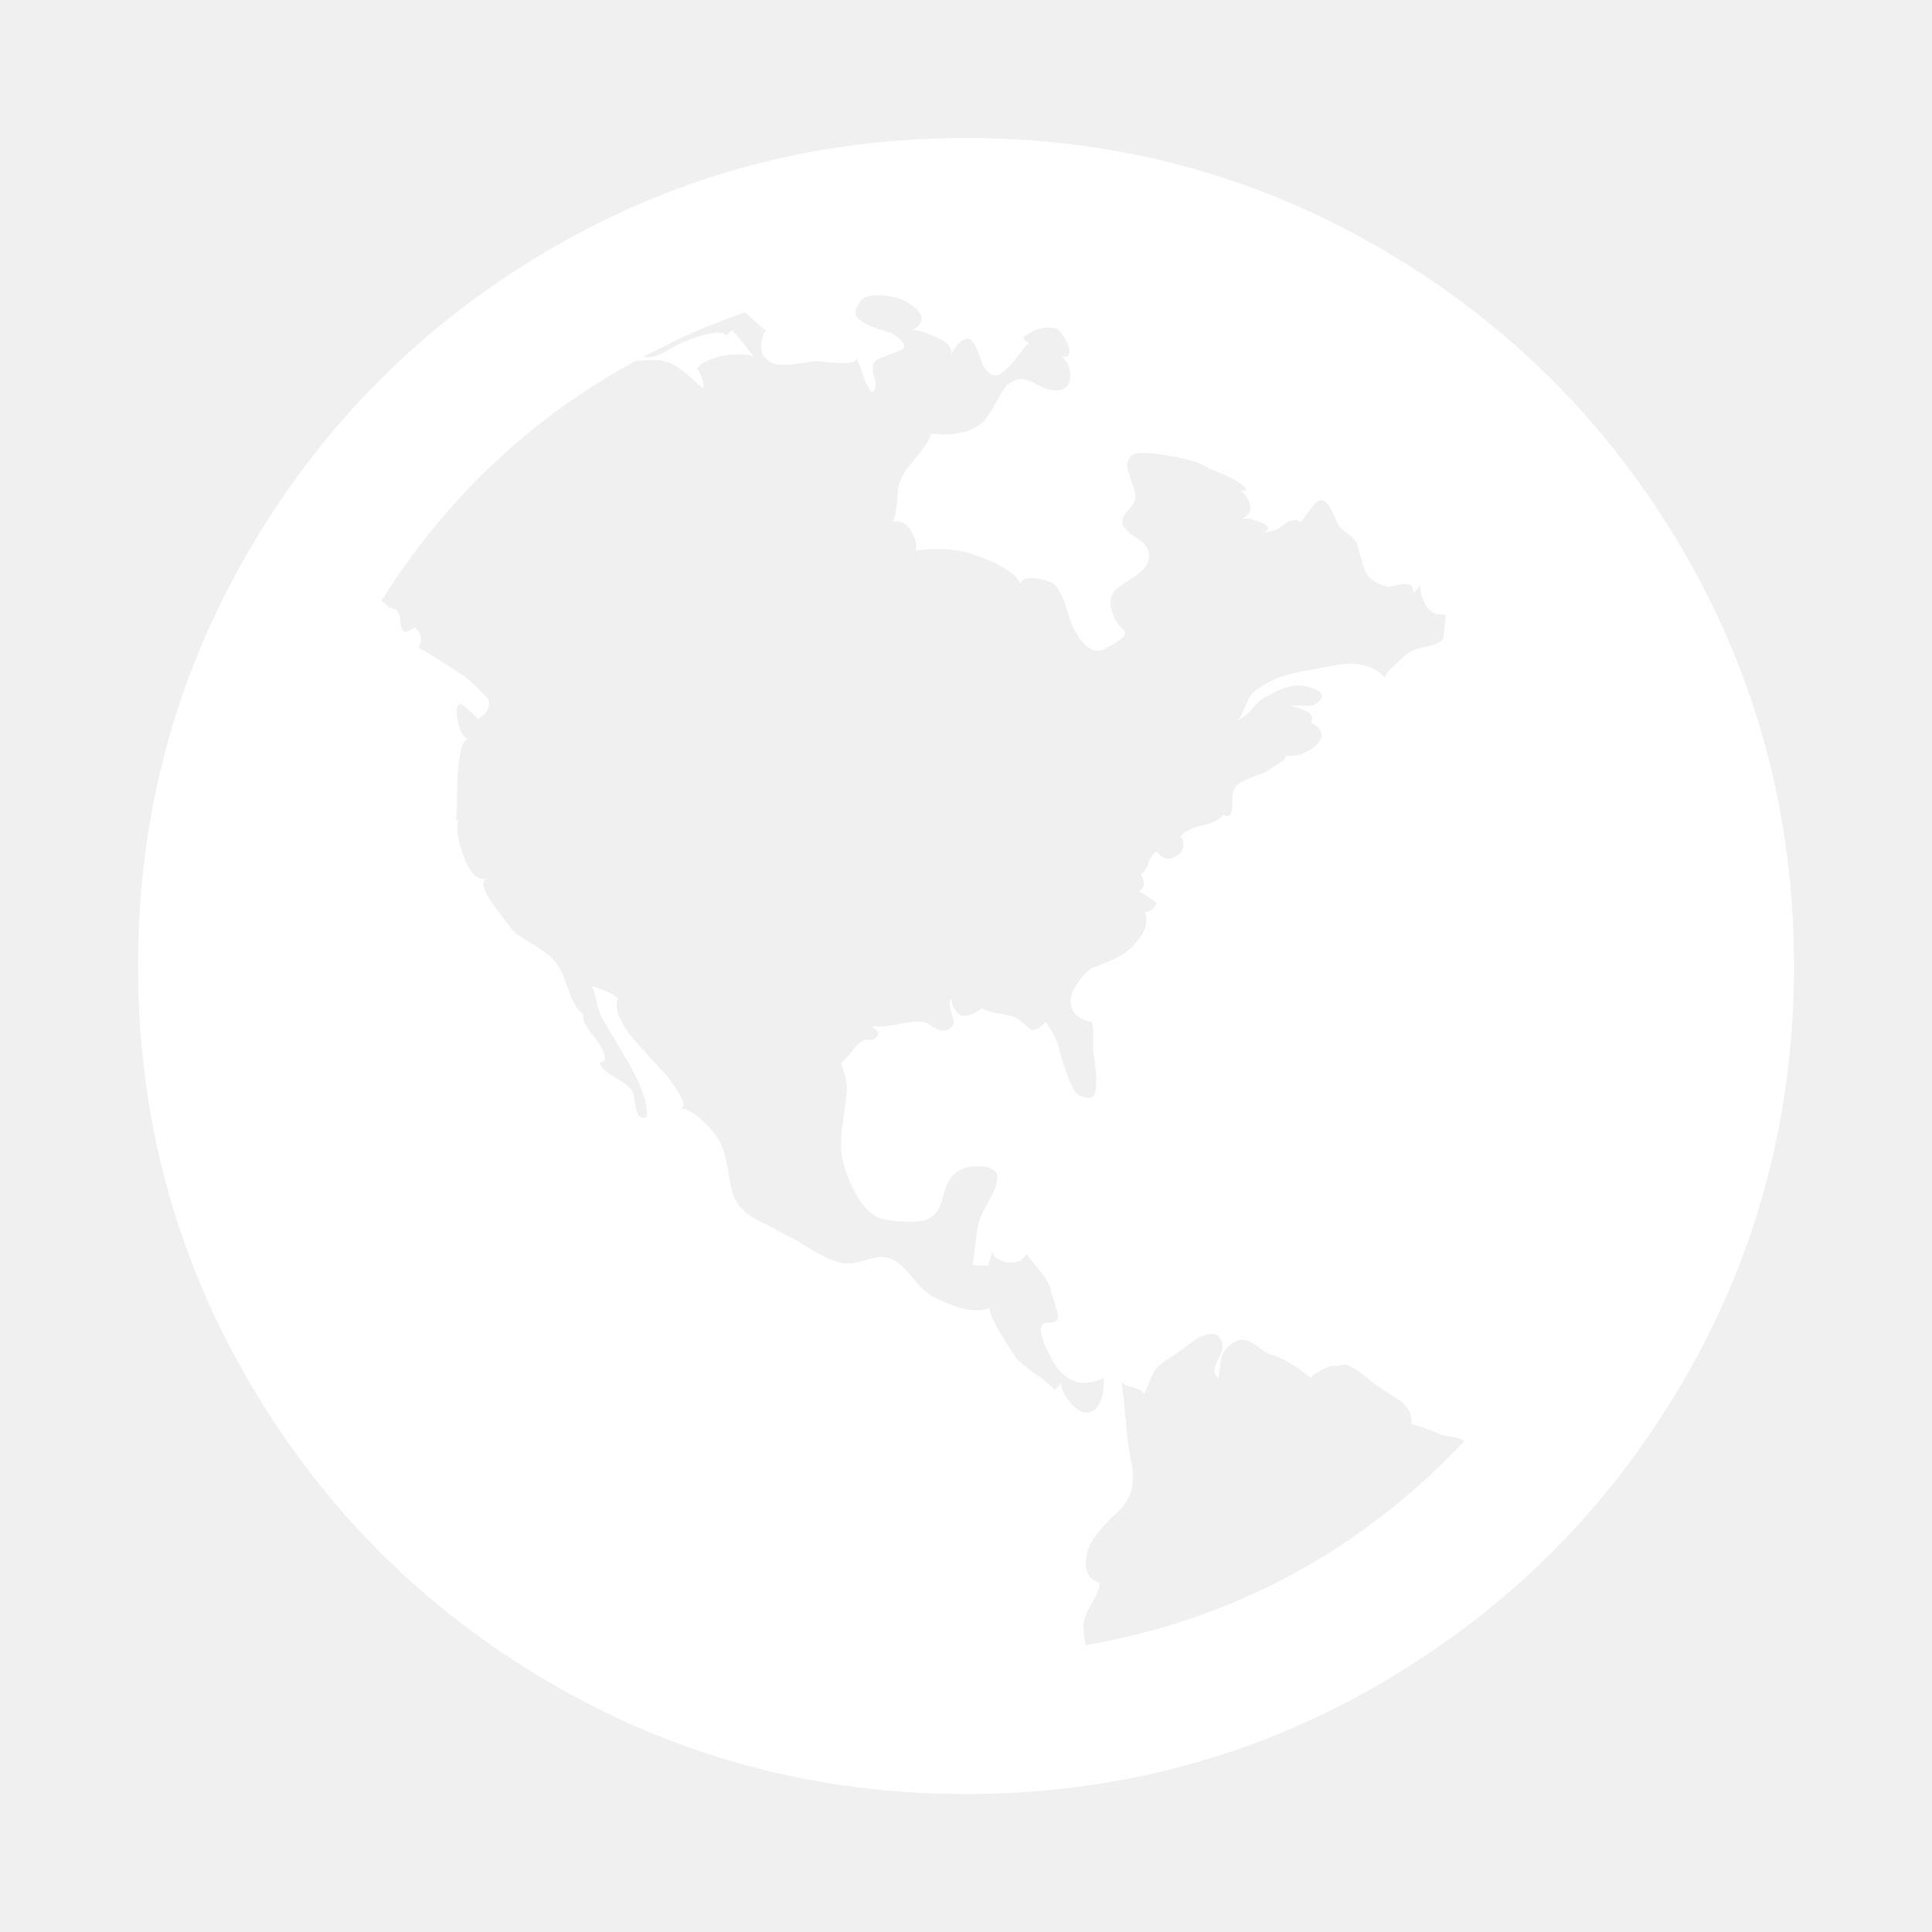
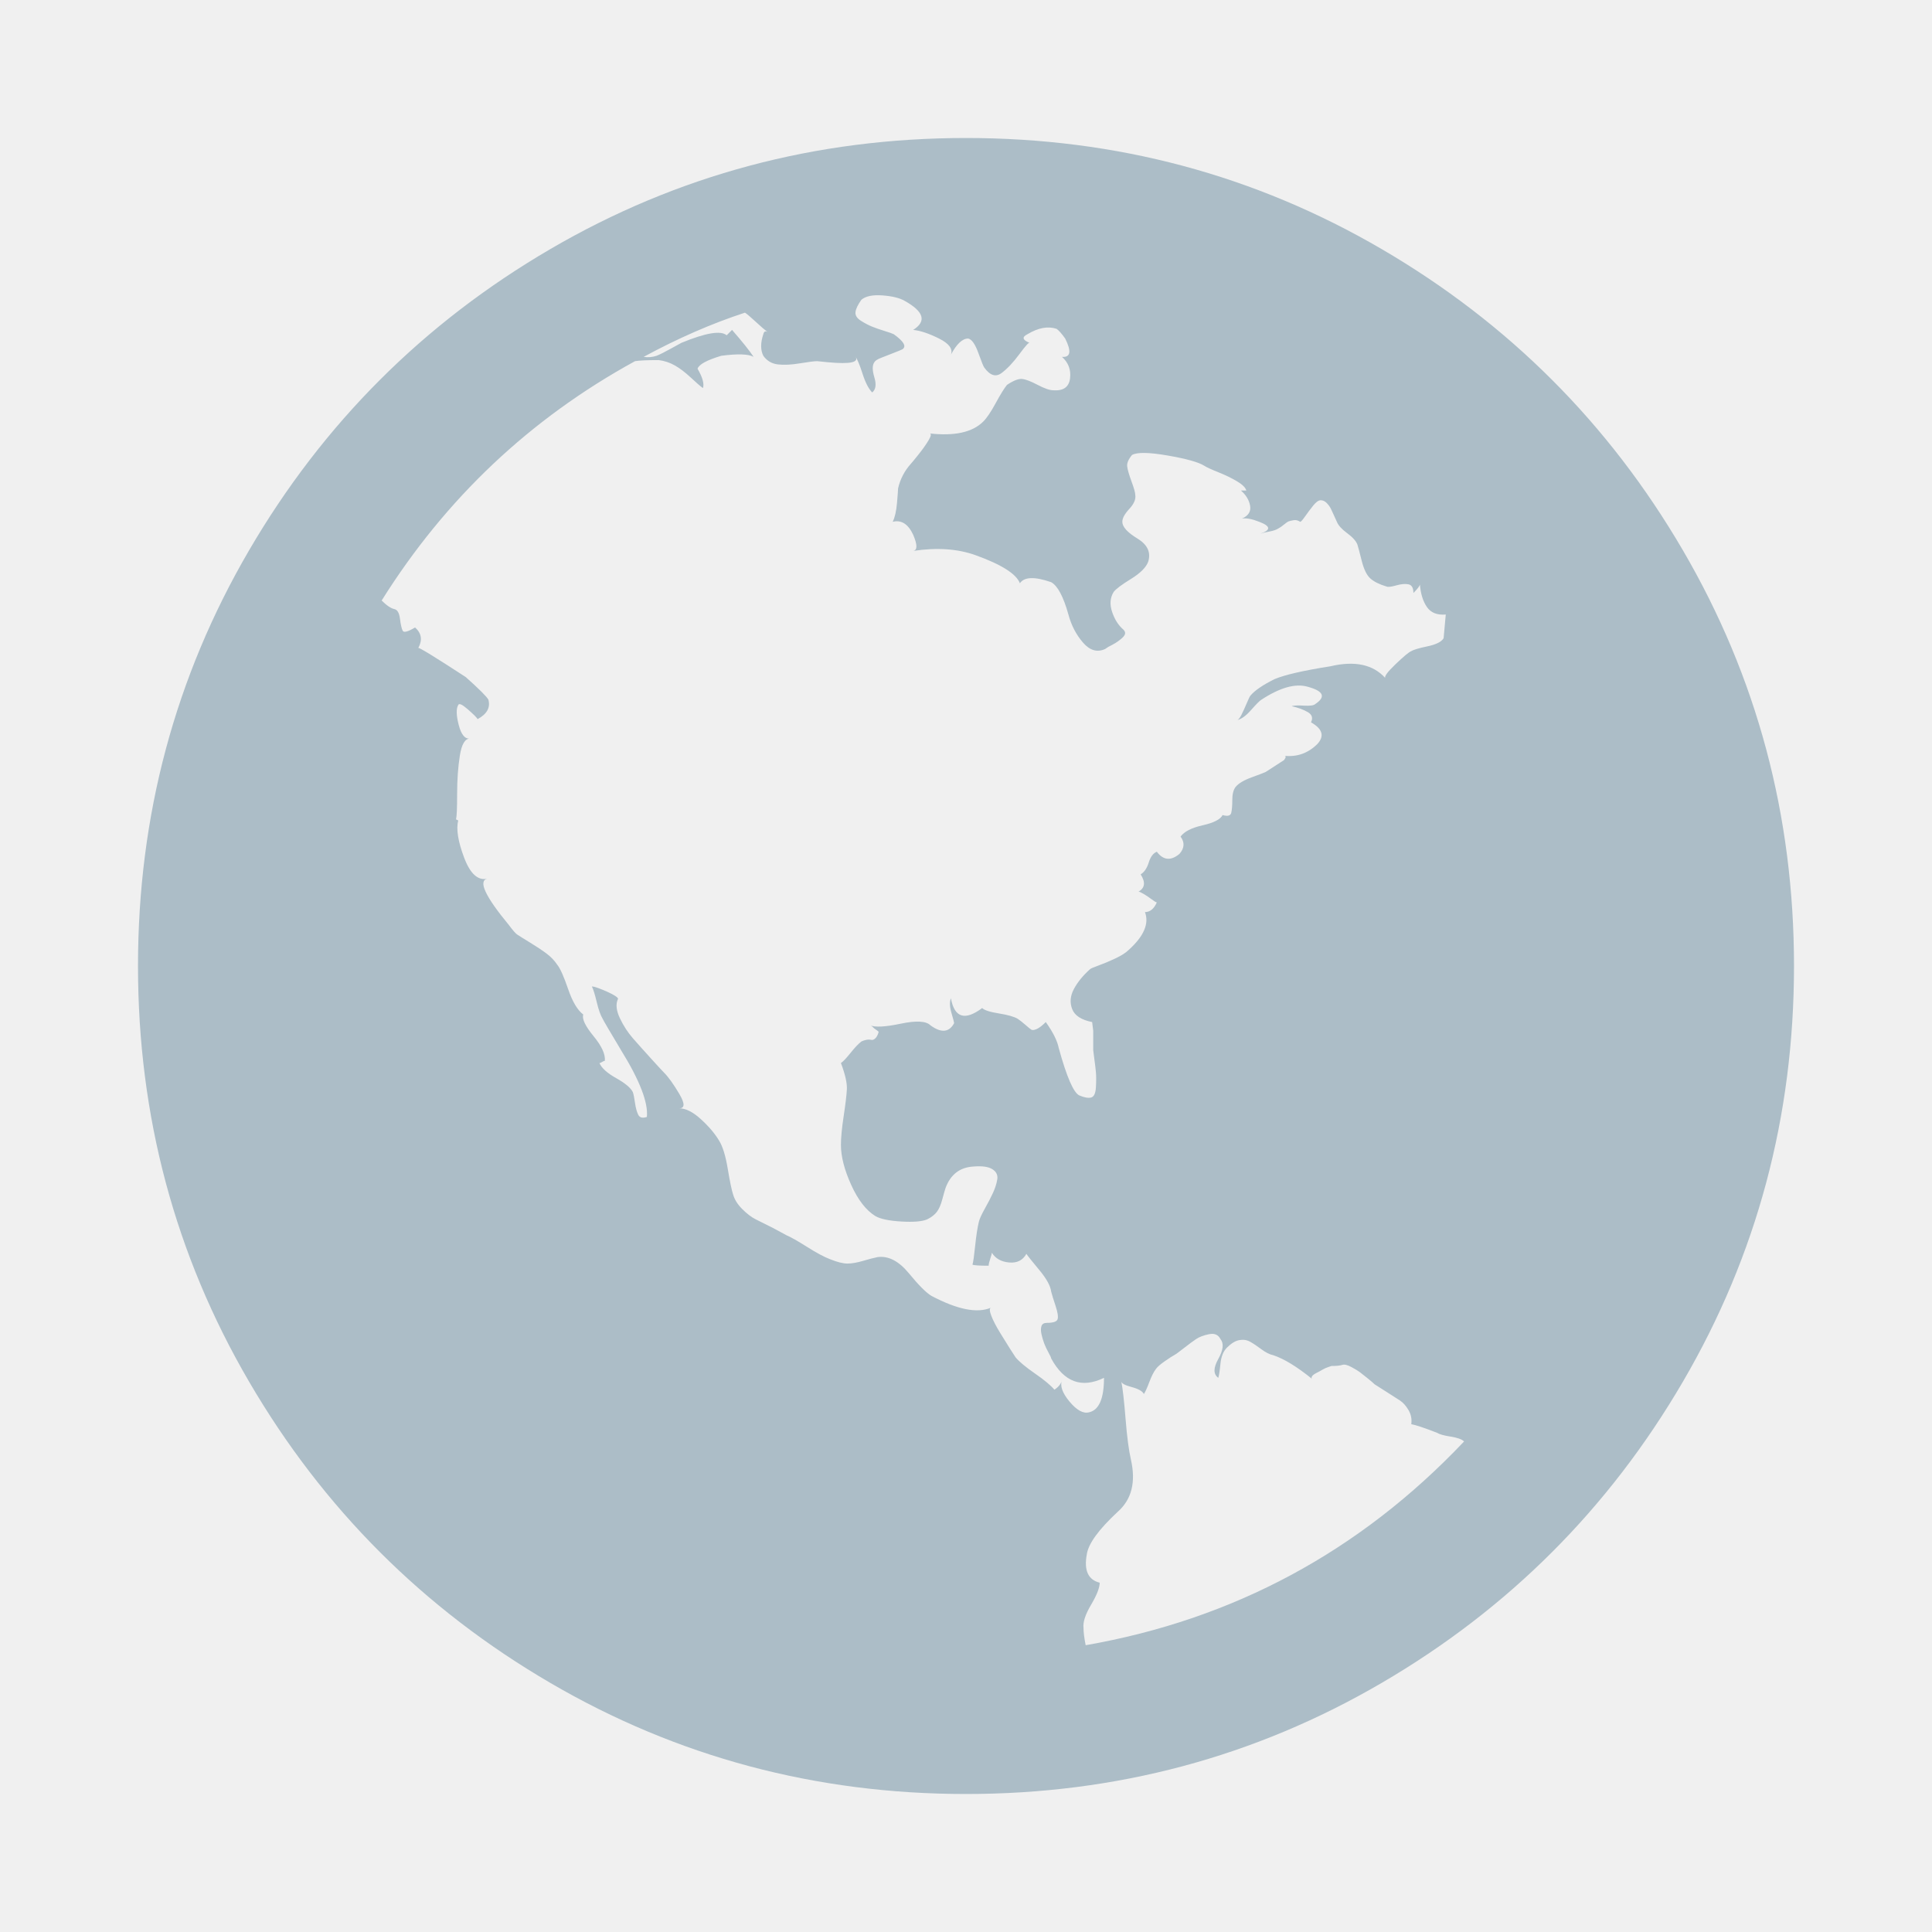
<svg xmlns="http://www.w3.org/2000/svg" viewBox="0 0 1792 1792">
-   <path d="M896 128q209 0 385.5 103t279.5 279.5 103 385.5-103 385.5-279.5 279.5-385.5 103-385.5-103-279.5-279.5-103-385.5 103-385.5 279.5-279.5 385.5-103zm274 521q-2 1-9.5 9.5t-13.5 9.5q2 0 4.5-5t5-11 3.5-7q6-7 22-15 14-6 52-12 34-8 51 11-2-2 9.5-13t14.5-12q3-2 15-4.5t15-7.5l2-22q-12 1-17.5-7t-6.5-21q0 2-6 8 0-7-4.5-8t-11.5 1-9 1q-10-3-15-7.5t-8-16.5-4-15q-2-5-9.5-10.5t-9.5-10.5q-1-2-2.5-5.5t-3-6.5-4-5.5-5.5-2.5-7 5-7.5 10-4.5 5q-3-2-6-1.5t-4.5 1-4.5 3-5 3.5q-3 2-8.5 3t-8.5 2q15-5-1-11-10-4-16-3 9-4 7.5-12t-8.5-14h5q-1-4-8.5-8.5t-17.5-8.5-13-6q-8-5-34-9.5t-33-.5q-5 6-4.5 10.5t4 14 3.5 12.5q1 6-5.5 13t-6.5 12q0 7 14 15.5t10 21.5q-3 8-16 16t-16 12q-5 8-1.5 18.5t10.5 16.5q2 2 1.5 4t-3.5 4.5-5.5 4-6.5 3.5l-3 2q-11 5-20.5-6t-13.5-26q-7-25-16-30-23-8-29 1-5-13-41-26-25-9-58-4 6-1 0-15-7-15-19-12 3-6 4-17.5t1-13.5q3-13 12-23 1-1 7-8.5t9.5-13.5.5-6q35 4 50-11 5-5 11.5-17t10.5-17q9-6 14-5.5t14.5 5.5 14.5 5q14 1 15.5-11t-7.5-20q12 1 3-17-5-7-8-9-12-4-27 5-8 4 2 8-1-1-9.5 10.5t-16.5 17.5-16-5q-1-1-5.5-13.5t-9.5-13.5q-8 0-16 15 3-8-11-15t-24-8q19-12-8-27-7-4-20.5-5t-19.5 4q-5 7-5.5 11.5t5 8 10.5 5.5 11.5 4 8.5 3q14 10 8 14-2 1-8.5 3.5t-11.5 4.5-6 4q-3 4 0 14t-2 14q-5-5-9-17.5t-7-16.5q7 9-25 6l-10-1q-4 0-16 2t-20.5 1-13.5-8q-4-8 0-20 1-4 4-2-4-3-11-9.5t-10-8.5q-46 15-94 41 6 1 12-1 5-2 13-6.5t10-5.5q34-14 42-7l5-5q14 16 20 25-7-4-30-1-20 6-22 12 7 12 5 18-4-3-11.5-10t-14.5-11-15-5q-16 0-22 1-146 80-235 222 7 7 12 8 4 1 5 9t2.5 11 11.5-3q9 8 3 19 1-1 44 27 19 17 21 21 3 11-10 18-1-2-9-9t-9-4q-3 5 .5 18.5t10.5 12.5q-7 0-9.5 16t-2.5 35.5-1 23.5l2 1q-3 12 5.5 34.5t21.5 19.5q-13 3 20 43 6 8 8 9 3 2 12 7.5t15 10 10 10.5q4 5 10 22.5t14 23.5q-2 6 9.5 20t10.5 23q-1 0-2.5 1t-2.5 1q3 7 15.5 14t15.5 13q1 3 2 10t3 11 8 2q2-20-24-62-15-25-17-29-3-5-5.5-15.5t-4.5-14.5q2 0 6 1.5t8.5 3.5 7.5 4 2 3q-3 7 2 17.5t12 18.5 17 19 12 13q6 6 14 19.5t0 13.5q9 0 20 10t17 20q5 8 8 26t5 24q2 7 8.5 13.5t12.5 9.5l16 8 13 7q5 2 18.5 10.5t21.5 11.5q10 4 16 4t14.5-2.5 13.5-3.5q15-2 29 15t21 21q36 19 55 11-2 1 .5 7.5t8 15.5 9 14.5 5.5 8.5q5 6 18 15t18 15q6-4 7-9-3 8 7 20t18 10q14-3 14-32-31 15-49-18 0-1-2.5-5.5t-4-8.5-2.5-8.5 0-7.5 5-3q9 0 10-3.5t-2-12.5-4-13q-1-8-11-20t-12-15q-5 9-16 8t-16-9q0 1-1.5 5.5t-1.5 6.5q-13 0-15-1 1-3 2.5-17.5t3.5-22.5q1-4 5.5-12t7.5-14.5 4-12.5-4.5-9.5-17.5-2.5q-19 1-26 20-1 3-3 10.5t-5 11.5-9 7q-7 3-24 2t-24-5q-13-8-22.5-29t-9.5-37q0-10 2.5-26.5t3-25-5.5-24.5q3-2 9-9.5t10-10.5q2-1 4.5-1.5t4.5 0 4-1.5 3-6q-1-1-4-3-3-3-4-3 7 3 28.5-1.5t27.5 1.5q15 11 22-2 0-1-2.5-9.5t-.5-13.5q5 27 29 9 3 3 15.5 5t17.5 5q3 2 7 5.5t5.5 4.5 5-.5 8.5-6.5q10 14 12 24 11 40 19 44 7 3 11 2t4.5-9.5 0-14-1.5-12.5l-1-8v-18l-1-8q-15-3-18.5-12t1.5-18.5 15-18.5q1-1 8-3.5t15.5-6.5 12.5-8q21-19 15-35 7 0 11-9-1 0-5-3t-7.5-5-4.5-2q9-5 2-16 5-3 7.5-11t7.5-10q9 12 21 2 7-8 1-16 5-7 20.5-10.5t18.5-9.5q7 2 8-2t1-12 3-12q4-5 15-9t13-5l17-11q3-4 0-4 18 2 31-11 10-11-6-20 3-6-3-9.5t-15-5.5q3-1 11.5-.5t10.5-1.5q15-10-7-16-17-5-43 12zm-163 877q206-36 351-189-3-3-12.5-4.5t-12.5-3.5q-18-7-24-8 1-7-2.5-13t-8-9-12.5-8-11-7q-2-2-7-6t-7-5.5-7.5-4.5-8.5-2-10 1l-3 1q-3 1-5.5 2.5t-5.5 3-4 3 0 2.5q-21-17-36-22-5-1-11-5.5t-10.5-7-10-1.5-11.5 7q-5 5-6 15t-2 13q-7-5 0-17.5t2-18.5q-3-6-10.5-4.5t-12 4.5-11.5 8.5-9 6.5-8.5 5.5-8.5 7.5q-3 4-6 12t-5 11q-2-4-11.5-6.5t-9.5-5.5q2 10 4 35t5 38q7 31-12 48-27 25-29 40-4 22 12 26 0 7-8 20.5t-7 21.5q0 6 2 16z" fill="#fff" />
+   <path fill="#acbdc7" d="M896 128q209 0 385.5 103t279.5 279.5 103 385.5-103 385.5-279.5 279.5-385.5 103-385.5-103-279.5-279.5-103-385.5 103-385.5 279.5-279.5 385.5-103zm274 521q-2 1-9.5 9.5t-13.5 9.5q2 0 4.5-5t5-11 3.5-7q6-7 22-15 14-6 52-12 34-8 51 11-2-2 9.5-13t14.5-12q3-2 15-4.5t15-7.5l2-22q-12 1-17.5-7t-6.5-21q0 2-6 8 0-7-4.5-8t-11.5 1-9 1q-10-3-15-7.5t-8-16.5-4-15q-2-5-9.5-10.5t-9.5-10.5q-1-2-2.5-5.5t-3-6.5-4-5.5-5.5-2.5-7 5-7.5 10-4.5 5q-3-2-6-1.5t-4.5 1-4.5 3-5 3.5q-3 2-8.5 3t-8.5 2q15-5-1-11-10-4-16-3 9-4 7.5-12t-8.5-14h5q-1-4-8.5-8.5t-17.5-8.5-13-6q-8-5-34-9.5t-33-.5q-5 6-4.5 10.5t4 14 3.5 12.5q1 6-5.5 13t-6.5 12q0 7 14 15.5t10 21.5q-3 8-16 16t-16 12q-5 8-1.5 18.5t10.5 16.5q2 2 1.5 4t-3.5 4.5-5.5 4-6.5 3.5l-3 2q-11 5-20.5-6t-13.5-26q-7-25-16-30-23-8-29 1-5-13-41-26-25-9-58-4 6-1 0-15-7-15-19-12 3-6 4-17.5t1-13.5q3-13 12-23 1-1 7-8.5t9.5-13.5.5-6q35 4 50-11 5-5 11.5-17t10.5-17q9-6 14-5.5t14.5 5.5 14.5 5q14 1 15.5-11t-7.5-20q12 1 3-17-5-7-8-9-12-4-27 5-8 4 2 8-1-1-9.5 10.5t-16.5 17.5-16-5q-1-1-5.5-13.5t-9.5-13.5q-8 0-16 15 3-8-11-15t-24-8q19-12-8-27-7-4-20.5-5t-19.5 4q-5 7-5.5 11.5t5 8 10.5 5.5 11.5 4 8.5 3q14 10 8 14-2 1-8.5 3.5t-11.5 4.5-6 4q-3 4 0 14t-2 14q-5-5-9-17.5t-7-16.5q7 9-25 6l-10-1q-4 0-16 2t-20.5 1-13.5-8q-4-8 0-20 1-4 4-2-4-3-11-9.5t-10-8.5q-46 15-94 41 6 1 12-1 5-2 13-6.5t10-5.5q34-14 42-7l5-5q14 16 20 25-7-4-30-1-20 6-22 12 7 12 5 18-4-3-11.5-10t-14.5-11-15-5q-16 0-22 1-146 80-235 222 7 7 12 8 4 1 5 9t2.5 11 11.5-3q9 8 3 19 1-1 44 27 19 17 21 21 3 11-10 18-1-2-9-9t-9-4q-3 5 .5 18.5t10.5 12.5q-7 0-9.5 16t-2.5 35.5-1 23.5l2 1q-3 12 5.5 34.5t21.5 19.5q-13 3 20 43 6 8 8 9 3 2 12 7.5t15 10 10 10.5q4 5 10 22.5t14 23.5q-2 6 9.5 20t10.5 23q-1 0-2.5 1t-2.5 1q3 7 15.5 14t15.5 13q1 3 2 10t3 11 8 2q2-20-24-62-15-25-17-29-3-5-5.5-15.5t-4.5-14.5q2 0 6 1.5t8.5 3.5 7.5 4 2 3q-3 7 2 17.5t12 18.5 17 19 12 13q6 6 14 19.5t0 13.5q9 0 20 10t17 20q5 8 8 26t5 24q2 7 8.5 13.5t12.5 9.5l16 8 13 7q5 2 18.5 10.5t21.5 11.5q10 4 16 4t14.5-2.5 13.5-3.5q15-2 29 15t21 21q36 19 55 11-2 1 .5 7.5t8 15.5 9 14.5 5.5 8.5q5 6 18 15t18 15q6-4 7-9-3 8 7 20t18 10q14-3 14-32-31 15-49-18 0-1-2.5-5.5t-4-8.5-2.5-8.5 0-7.5 5-3q9 0 10-3.5t-2-12.5-4-13q-1-8-11-20t-12-15q-5 9-16 8t-16-9q0 1-1.5 5.5t-1.5 6.5q-13 0-15-1 1-3 2.5-17.5t3.5-22.5q1-4 5.5-12t7.5-14.5 4-12.5-4.5-9.5-17.5-2.5q-19 1-26 20-1 3-3 10.5t-5 11.5-9 7q-7 3-24 2t-24-5q-13-8-22.5-29t-9.5-37q0-10 2.5-26.5t3-25-5.5-24.5q3-2 9-9.5t10-10.5q2-1 4.5-1.5t4.5 0 4-1.5 3-6q-1-1-4-3-3-3-4-3 7 3 28.5-1.5t27.5 1.5q15 11 22-2 0-1-2.5-9.5t-.5-13.5q5 27 29 9 3 3 15.5 5t17.5 5q3 2 7 5.5t5.5 4.5 5-.5 8.5-6.5q10 14 12 24 11 40 19 44 7 3 11 2t4.5-9.5 0-14-1.5-12.5l-1-8v-18l-1-8q-15-3-18.5-12t1.5-18.5 15-18.5q1-1 8-3.5t15.5-6.5 12.5-8q21-19 15-35 7 0 11-9-1 0-5-3t-7.5-5-4.5-2q9-5 2-16 5-3 7.5-11t7.5-10q9 12 21 2 7-8 1-16 5-7 20.5-10.5t18.5-9.5q7 2 8-2t1-12 3-12q4-5 15-9t13-5l17-11q3-4 0-4 18 2 31-11 10-11-6-20 3-6-3-9.5t-15-5.5q3-1 11.5-.5t10.5-1.5q15-10-7-16-17-5-43 12zm-163 877q206-36 351-189-3-3-12.5-4.5t-12.5-3.5q-18-7-24-8 1-7-2.5-13t-8-9-12.5-8-11-7q-2-2-7-6t-7-5.5-7.5-4.5-8.5-2-10 1l-3 1q-3 1-5.5 2.5t-5.5 3-4 3 0 2.5q-21-17-36-22-5-1-11-5.5t-10.5-7-10-1.5-11.5 7q-5 5-6 15t-2 13q-7-5 0-17.5t2-18.5q-3-6-10.5-4.5t-12 4.5-11.5 8.5-9 6.5-8.5 5.5-8.5 7.5q-3 4-6 12t-5 11q-2-4-11.5-6.5t-9.5-5.5q2 10 4 35t5 38q7 31-12 48-27 25-29 40-4 22 12 26 0 7-8 20.5t-7 21.5q0 6 2 16z" />
</svg>
